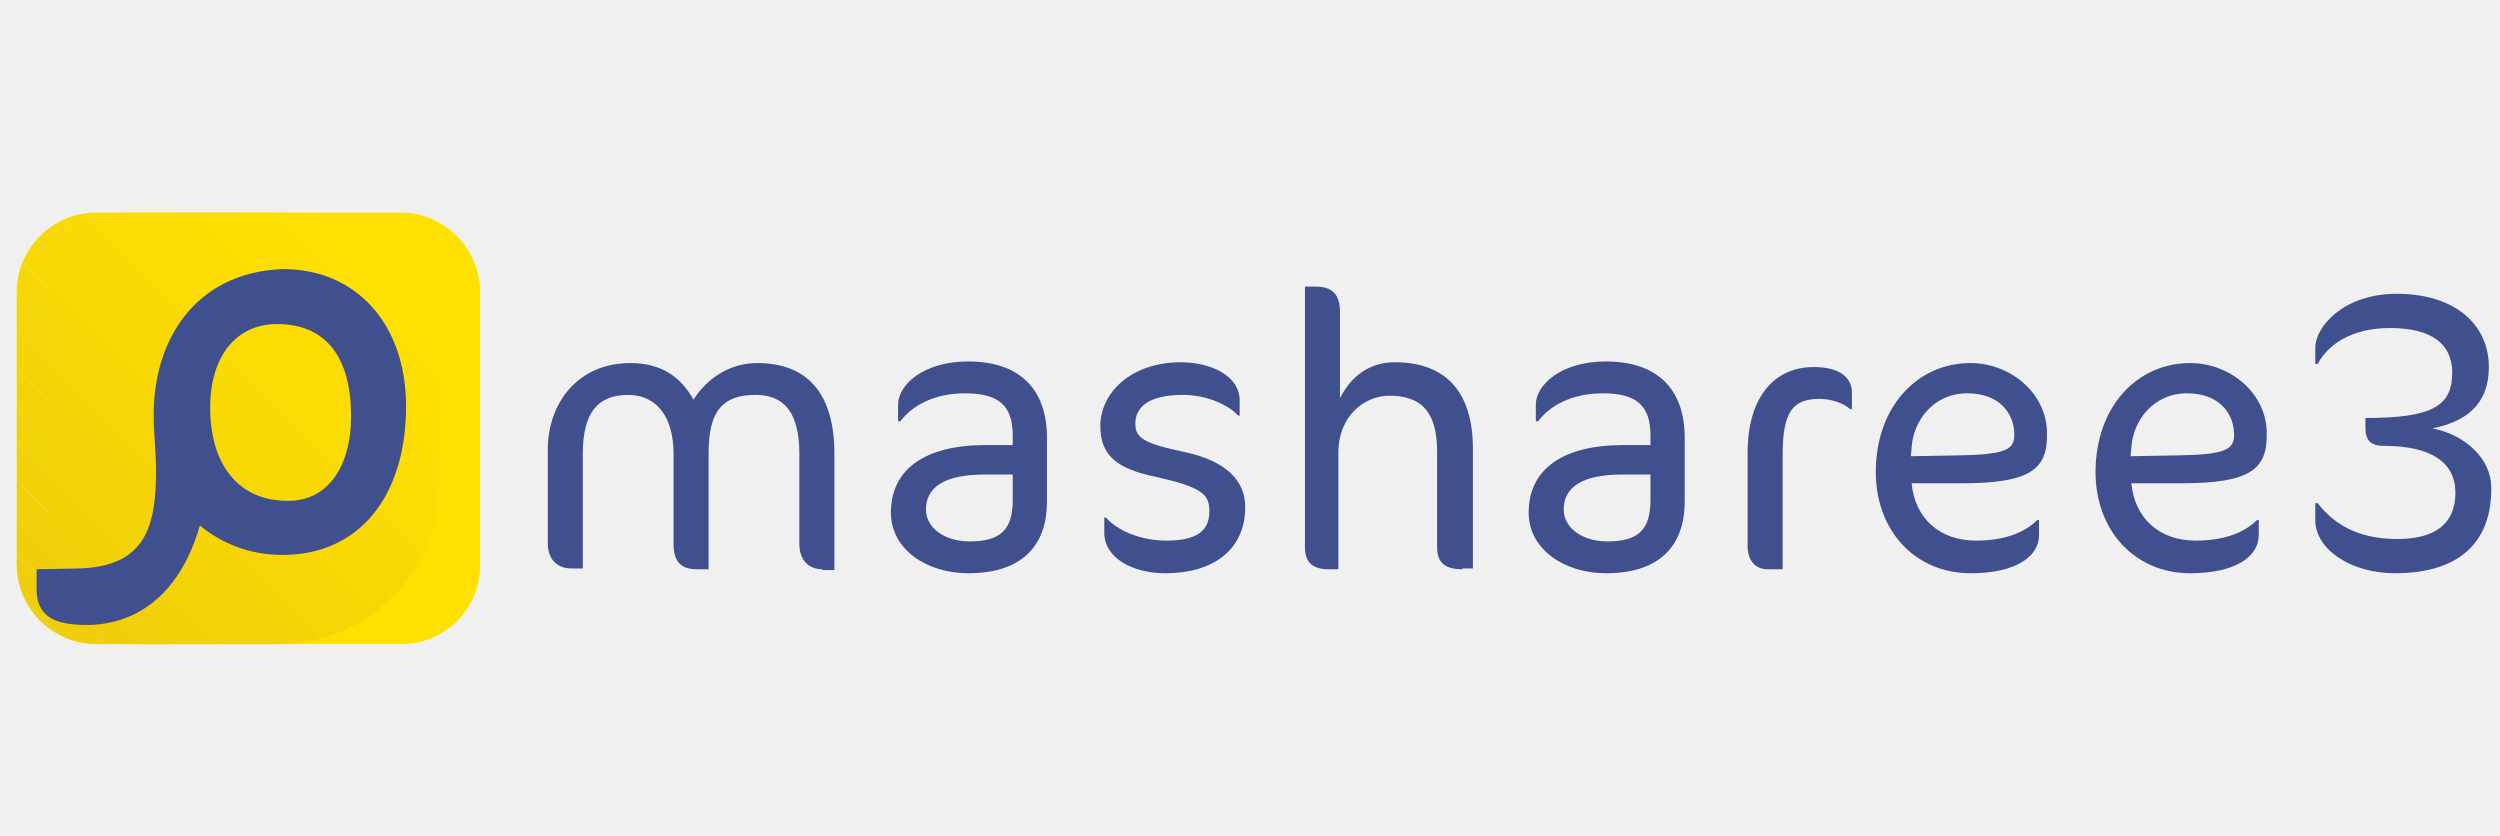
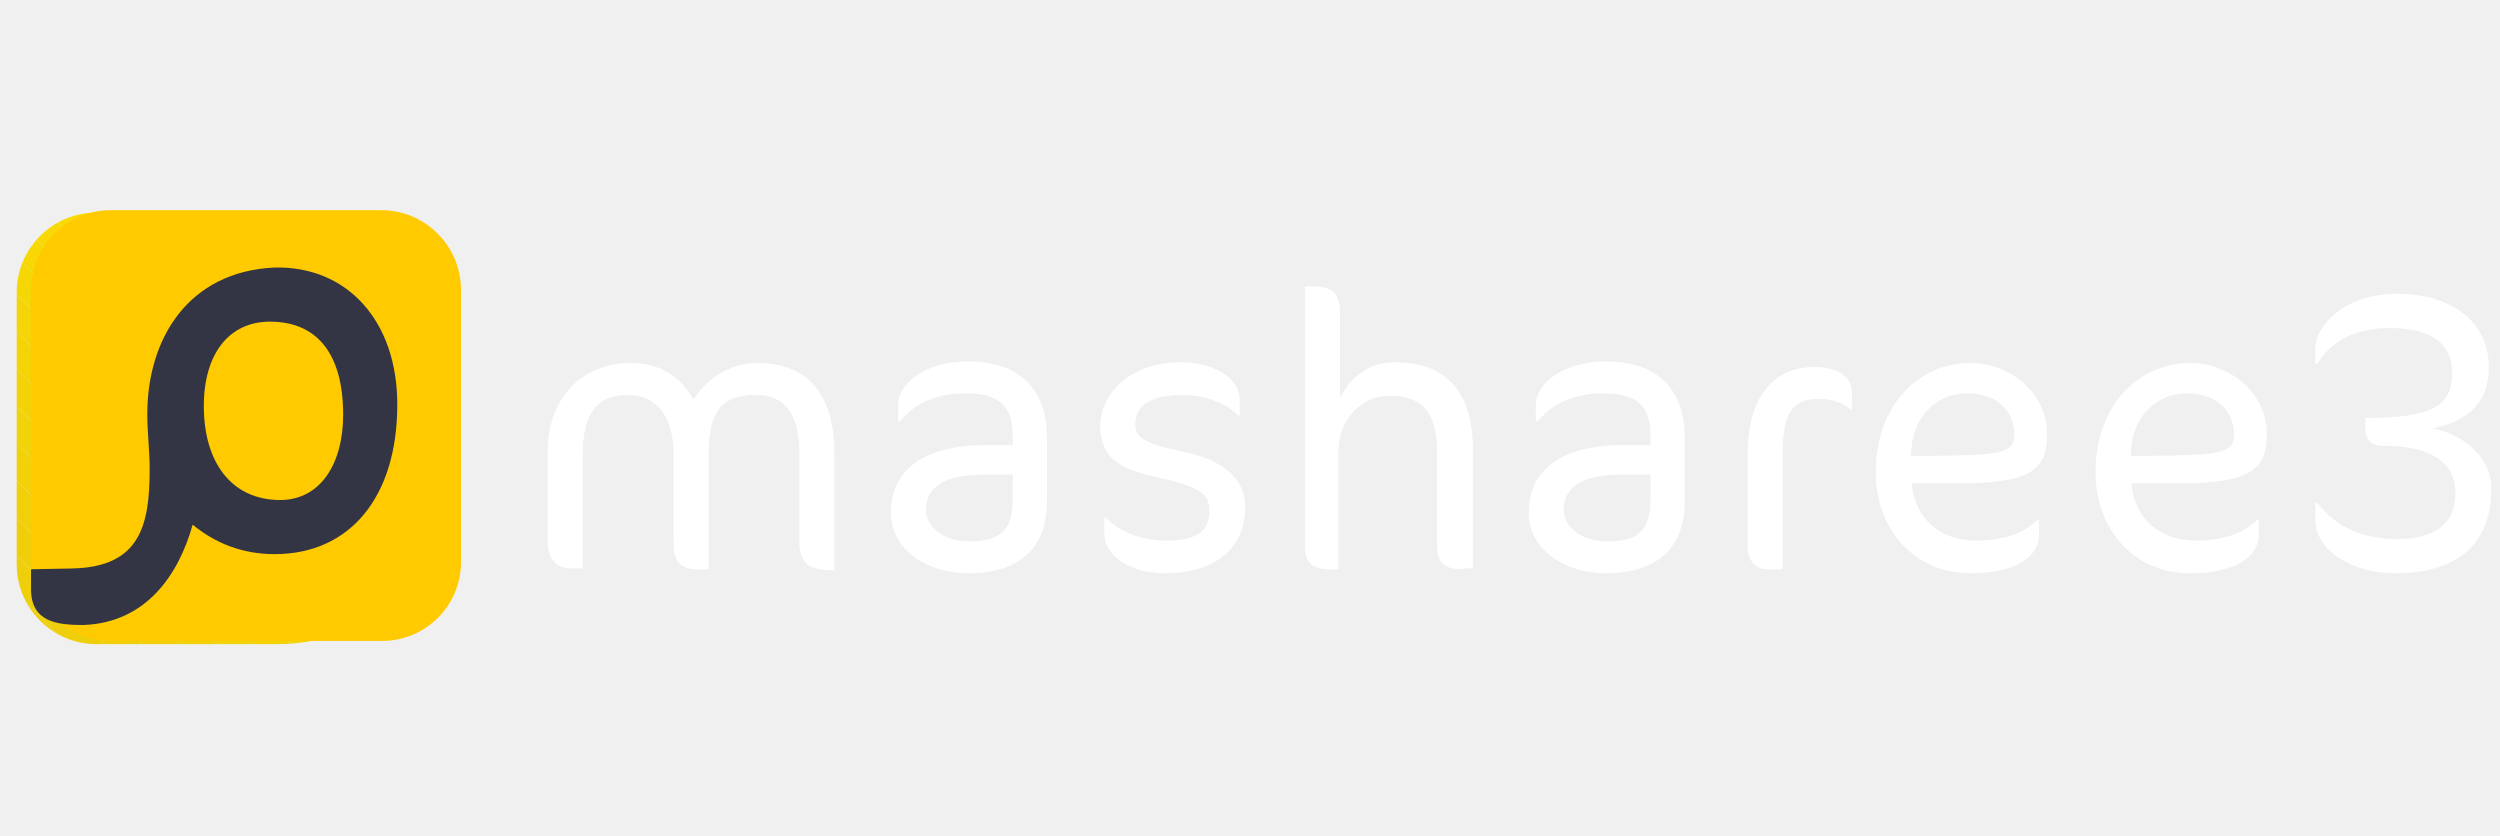
- <svg xmlns="http://www.w3.org/2000/svg" xmlns:xlink="http://www.w3.org/1999/xlink" version="1.1" id="Layer_1" x="0px" y="0px" viewBox="0 0 314 105" style="enable-background:new 0 0 314 105;" xml:space="preserve">
-   <style type="text/css">
- 	.st0{fill:#FFE100;}
- 	.st1{enable-background:new    ;}
- 	.st2{fill:#40508E;}
- 	.st3{clip-path:url(#SVGID_2_);}
- 	.st4{clip-path:url(#SVGID_4_);fill:#EDCC0C;}
- 	.st5{clip-path:url(#SVGID_4_);fill:#EECD0B;}
- 	.st6{clip-path:url(#SVGID_4_);fill:#EFCE0B;}
- 	.st7{clip-path:url(#SVGID_4_);fill:#F0CF0A;}
- 	.st8{clip-path:url(#SVGID_4_);fill:#F1D00A;}
- 	.st9{clip-path:url(#SVGID_4_);fill:#F2D109;}
- 	.st10{clip-path:url(#SVGID_4_);fill:#F2D208;}
- 	.st11{clip-path:url(#SVGID_4_);fill:#F3D308;}
- 	.st12{clip-path:url(#SVGID_4_);fill:#F4D407;}
- 	.st13{clip-path:url(#SVGID_4_);fill:#F5D507;}
- 	.st14{clip-path:url(#SVGID_4_);fill:#F6D706;}
- 	.st15{clip-path:url(#SVGID_4_);fill:#F7D805;}
- 	.st16{clip-path:url(#SVGID_4_);fill:#F8D905;}
- 	.st17{clip-path:url(#SVGID_4_);fill:#F9DA04;}
- 	.st18{clip-path:url(#SVGID_4_);fill:#FADB04;}
- 	.st19{clip-path:url(#SVGID_4_);fill:#FBDC03;}
- 	.st20{clip-path:url(#SVGID_4_);fill:#FBDD02;}
- 	.st21{clip-path:url(#SVGID_4_);fill:#FCDE02;}
- 	.st22{clip-path:url(#SVGID_4_);fill:#FDDF01;}
- 	.st23{clip-path:url(#SVGID_4_);fill:#FEE001;}
- 	.st24{clip-path:url(#SVGID_4_);fill:#FFE100;}
- </style>
-   <g>
-     <path class="st0" d="M50.4,80.9H16.2c-5.5,0-10-4.5-10-10V36.7c0-5.5,4.5-10,10-10h34.1c5.5,0,10,4.5,10,10v34.1   C60.4,76.4,55.9,80.9,50.4,80.9z" />
+ <svg xmlns="http://www.w3.org/2000/svg" enable-background="new 0 0 314 105" viewBox="0 0 314 105">
+   <clipPath id="a">
+     <path d="m46.2 80.9h-34.1c-5.5 0-10-4.5-10-10v-34.2c0-5.5 4.5-10 10-10h34.1c5.5 0 10 4.5 10 10v34.1c0 5.6-4.5 10.1-10 10.1z" />
+   </clipPath>
+   <clipPath id="b">
+     <path d="m35.1 80.9h-27.7c-11 0-20-9-20-20v-14.2c0-11 9-20 20-20h27.7c11 0 20 9 20 20v14.1c0 11.1-9 20.1-20 20.1z" />
+   </clipPath>
+   <clipPath id="c" clip-path="url(#b)">
+     <path d="m35.1 80.9h-27.7c-11 0-20-9-20-20v-14.2c0-11 9-20 20-20h27.7c11 0 20 9 20 20v14.1c0 11.1-9 20.1-20 20.1z" />
+   </clipPath>
+   <clipPath id="d" clip-path="url(#c)">
+     <path d="m35.1 80.9h-27.7c-11 0-20-9-20-20v-14.2c0-11 9-20 20-20h27.7c11 0 20 9 20 20v14.1c0 11.1-9 20.1-20 20.1z" />
+   </clipPath>
+   <clipPath id="e" clip-path="url(#d)">
+     <path d="m35.1 80.9h-27.7c-11 0-20-9-20-20v-14.2c0-11 9-20 20-20h27.7c11 0 20 9 20 20v14.1c0 11.1-9 20.1-20 20.1z" />
+   </clipPath>
+   <clipPath id="f" clip-path="url(#e)">
+     <path d="m35.1 80.9h-27.7c-11 0-20-9-20-20v-14.2c0-11 9-20 20-20h27.7c11 0 20 9 20 20v14.1c0 11.1-9 20.1-20 20.1z" />
+   </clipPath>
+   <clipPath id="g" clip-path="url(#f)">
+     <path d="m35.1 80.9h-27.7c-11 0-20-9-20-20v-14.2c0-11 9-20 20-20h27.7c11 0 20 9 20 20v14.1c0 11.1-9 20.1-20 20.1z" />
+   </clipPath>
+   <clipPath id="h" clip-path="url(#g)">
+     <path d="m35.1 80.9h-27.7c-11 0-20-9-20-20v-14.2c0-11 9-20 20-20h27.7c11 0 20 9 20 20v14.1c0 11.1-9 20.1-20 20.1z" />
+   </clipPath>
+   <clipPath id="i" clip-path="url(#h)">
+     <path d="m35.1 80.9h-27.7c-11 0-20-9-20-20v-14.2c0-11 9-20 20-20h27.7c11 0 20 9 20 20v14.1c0 11.1-9 20.1-20 20.1z" />
+   </clipPath>
+   <clipPath id="j" clip-path="url(#i)">
+     <path d="m35.1 80.9h-27.7c-11 0-20-9-20-20v-14.2c0-11 9-20 20-20h27.7c11 0 20 9 20 20v14.1c0 11.1-9 20.1-20 20.1z" />
+   </clipPath>
+   <clipPath id="k" clip-path="url(#j)">
+     <path d="m35.1 80.9h-27.7c-11 0-20-9-20-20v-14.2c0-11 9-20 20-20h27.7c11 0 20 9 20 20v14.1c0 11.1-9 20.1-20 20.1z" />
+   </clipPath>
+   <clipPath id="l" clip-path="url(#k)">
+     <path d="m35.1 80.9h-27.7c-11 0-20-9-20-20v-14.2c0-11 9-20 20-20h27.7c11 0 20 9 20 20v14.1c0 11.1-9 20.1-20 20.1z" />
+   </clipPath>
+   <clipPath id="m" clip-path="url(#l)">
+     <path d="m35.1 80.9h-27.7c-11 0-20-9-20-20v-14.2c0-11 9-20 20-20h27.7c11 0 20 9 20 20v14.1c0 11.1-9 20.1-20 20.1z" />
+   </clipPath>
+   <clipPath id="n" clip-path="url(#m)">
+     <path d="m35.1 80.9h-27.7c-11 0-20-9-20-20v-14.2c0-11 9-20 20-20h27.7c11 0 20 9 20 20v14.1c0 11.1-9 20.1-20 20.1z" />
+   </clipPath>
+   <clipPath id="o" clip-path="url(#n)">
+     <path d="m35.1 80.9h-27.7c-11 0-20-9-20-20v-14.2c0-11 9-20 20-20h27.7c11 0 20 9 20 20v14.1c0 11.1-9 20.1-20 20.1z" />
+   </clipPath>
+   <clipPath id="p" clip-path="url(#o)">
+     <path d="m35.1 80.9h-27.7c-11 0-20-9-20-20v-14.2c0-11 9-20 20-20h27.7c11 0 20 9 20 20v14.1c0 11.1-9 20.1-20 20.1z" />
+   </clipPath>
+   <clipPath id="q" clip-path="url(#p)">
+     <path d="m35.1 80.9h-27.7c-11 0-20-9-20-20v-14.2c0-11 9-20 20-20h27.7c11 0 20 9 20 20v14.1c0 11.1-9 20.1-20 20.1z" />
+   </clipPath>
+   <clipPath id="r" clip-path="url(#q)">
+     <path d="m35.1 80.9h-27.7c-11 0-20-9-20-20v-14.2c0-11 9-20 20-20h27.7c11 0 20 9 20 20v14.1c0 11.1-9 20.1-20 20.1z" />
+   </clipPath>
+   <clipPath id="s" clip-path="url(#r)">
+     <path d="m35.1 80.9h-27.7c-11 0-20-9-20-20v-14.2c0-11 9-20 20-20h27.7c11 0 20 9 20 20v14.1c0 11.1-9 20.1-20 20.1z" />
+   </clipPath>
+   <clipPath id="t" clip-path="url(#s)">
+     <path d="m35.1 80.9h-27.7c-11 0-20-9-20-20v-14.2c0-11 9-20 20-20h27.7c11 0 20 9 20 20v14.1c0 11.1-9 20.1-20 20.1z" />
+   </clipPath>
+   <clipPath id="u" clip-path="url(#t)">
+     <path d="m35.1 80.9h-27.7c-11 0-20-9-20-20v-14.2c0-11 9-20 20-20h27.7c11 0 20 9 20 20v14.1c0 11.1-9 20.1-20 20.1z" />
+   </clipPath>
+   <clipPath id="v" clip-path="url(#u)">
+     <path d="m35.1 80.9h-27.7c-11 0-20-9-20-20v-14.2c0-11 9-20 20-20h27.7c11 0 20 9 20 20v14.1c0 11.1-9 20.1-20 20.1z" />
+   </clipPath>
+   <clipPath id="w">
+     <path d="m35.1 80.9h-27.7c-11 0-20-9-20-20v-14.2c0-11 9-20 20-20h27.7c11 0 20 9 20 20v14.1c0 11.1-9 20.1-20 20.1z" />
+   </clipPath>
+   <clipPath id="x" clip-path="url(#w)">
+     <path d="m35.1 80.9h-27.7c-11 0-20-9-20-20v-14.2c0-11 9-20 20-20h27.7c11 0 20 9 20 20v14.1c0 11.1-9 20.1-20 20.1z" />
+   </clipPath>
+   <clipPath id="y">
+     <path d="m48 80.5h-34.1c-5.5 0-10-4.5-10-10v-34.1c0-5.5 4.5-10 10-10h34c5.5 0 10 4.5 10 10v34c.1 5.6-4.4 10.1-9.9 10.1z" />
+   </clipPath>
+   <clipPath id="z">
+     <path d="m43.1 52.1c0-7.7-3.3-11.7-9.2-11.7-5.1 0-8.3 4-8.3 10.6 0 7.1 3.5 11.8 9.6 11.8 5 0 7.9-4.5 7.9-10.7zm6.8-1.3c0 11.7-6 18.8-15.4 18.8-4.1 0-7.5-1.4-10.3-3.7-1.8 6.4-5.9 12.3-13.7 12.6-3.2 0-6.6-.3-6.6-4.5v-2.5l5.2-.1c8.5-.2 9.7-5.4 9.7-12.5 0-2.2-.3-4.6-.3-6.9 0-9.4 5.1-17.9 16-18.4 9.1-.2 15.4 6.7 15.4 17.2z" />
+   </clipPath>
+   <g enable-background="new" fill="#fff">
+     <path d="m103.3 71.5c-1.7 0-2.9-1.1-2.9-3.2v-11.3c0-5.3-2-7.4-5.5-7.4-4.2 0-5.9 2.1-5.9 7.3v14.6h-1.5c-2.1 0-2.9-1.1-2.9-3.2v-11.3c0-4.6-2.1-7.4-5.7-7.4-3.8 0-5.7 2.2-5.7 7.4v14.4h-1.4c-1.8 0-3-1.1-3-3.2v-11.7c0-5.8 3.7-10.9 10.4-10.9 3.8 0 6.3 1.7 7.9 4.6 1.7-2.7 4.6-4.6 8-4.6 6.3 0 9.7 3.8 9.7 11.4v14.6h-1.5z" />
+     <path d="m121.6 72c-5.2 0-9.7-3-9.7-7.6 0-5.5 4.3-8.5 11.9-8.5h3.4v-1.2c0-3.8-1.8-5.3-6-5.3-3.8 0-6.6 1.5-8.1 3.5h-.3v-2.1c0-2.4 3.1-5.4 8.8-5.4 6.4 0 9.9 3.4 9.9 9.6v8c0 5.2-2.8 9-9.9 9zm5.6-12.4h-3.5c-5.1 0-7.4 1.6-7.4 4.4 0 2.2 2.2 4 5.5 4 3.9 0 5.4-1.5 5.4-5.2z" />
+     <path d="m146.4 72c-4.3 0-7.7-2-7.7-5.1v-1.9h.2c1.4 1.6 4.3 2.9 7.6 2.9 3.8 0 5.4-1.2 5.4-3.7 0-2.1-.9-3-6.7-4.3-4.8-1-7-2.6-7-6.4 0-4.1 3.8-8 10.1-8 3.8 0 7.4 1.7 7.4 4.8v1.9h-.2c-1.1-1.3-3.9-2.6-6.9-2.6-4.3 0-6 1.5-6 3.6 0 1.8 1 2.5 6.3 3.6 5 1.1 7.5 3.5 7.5 6.9 0 5.4-4.1 8.3-10 8.3z" />
+     <path d="m183.7 71.5c-2.3 0-3.2-.9-3.2-2.8v-12c0-5.1-2.1-7-6-7-3 0-6.4 2.4-6.4 7.2v14.6h-1.2c-2.1 0-3-.9-3-2.8v-32.7h1.3c2 0 3.1.8 3.1 3.2v10.8c1.8-3.5 4.5-4.5 6.9-4.5 6 0 9.8 3.3 9.8 10.9v15h-1.3z" />
+     <path d="m201.7 72c-5.2 0-9.7-3-9.7-7.6 0-5.5 4.3-8.5 11.9-8.5h3.4v-1.2c0-3.8-1.8-5.3-6-5.3-3.8 0-6.6 1.5-8.1 3.5h-.3v-2.1c0-2.4 3.1-5.4 8.8-5.4 6.4 0 9.9 3.4 9.9 9.6v8c0 5.2-2.8 9-9.9 9zm5.6-12.4h-3.5c-5.1 0-7.4 1.6-7.4 4.4 0 2.2 2.2 4 5.5 4 3.9 0 5.4-1.5 5.4-5.2z" />
+     <path d="m232.4 51.4c-.8-.7-2.2-1.3-3.9-1.3-3.4 0-4.6 1.7-4.6 7.1v14.3h-1.9c-1.6 0-2.5-1.2-2.5-2.9v-11.7c0-7.1 3.4-10.8 8.3-10.8 3.5 0 4.8 1.5 4.8 3.2v2.1z" />
+     <path d="m246.4 60.7h-6.3c.4 4.3 3.4 7.2 8.1 7.2 3.9 0 6.3-1.2 7.7-2.6h.2v1.9c0 2.7-2.9 4.8-8.6 4.8-7 0-11.9-5.4-11.9-12.7 0-8.2 5.2-13.7 11.9-13.7 5 0 9.6 3.8 9.6 8.8.1 4.5-2 6.3-10.7 6.3zm.7-11.3c-4.3 0-6.8 3.5-7 6.8l-.1 1.1 5.8-.1c6.1-.1 7.2-.7 7.2-2.6 0-2.7-1.9-5.2-5.9-5.2z" />
+     <path d="m274 60.7h-6.3c.4 4.3 3.4 7.2 8.1 7.2 3.9 0 6.3-1.2 7.7-2.6h.2v1.9c0 2.7-2.9 4.8-8.6 4.8-7 0-11.9-5.4-11.9-12.7 0-8.2 5.2-13.7 11.9-13.7 5 0 9.6 3.8 9.6 8.8.1 4.5-2 6.3-10.7 6.3zm.7-11.3c-4.3 0-6.8 3.5-7 6.8l-.1 1.1 5.8-.1c6.1-.1 7.2-.7 7.2-2.6 0-2.7-1.9-5.2-5.9-5.2z" />
+     <path d="m300.8 72c-5.4 0-10-2.9-10-6.7v-2.1h.3c2.4 3.1 5.7 4.5 10 4.5 4.6 0 7.3-1.8 7.3-5.8 0-3.8-3-5.9-9-5.9-1.7 0-2.3-.8-2.3-2.2v-1.3c8.4 0 10.9-1.5 10.9-5.7 0-3.6-2.6-5.6-7.8-5.6-4.9 0-7.8 2.1-9.1 4.5h-.3v-2c0-2.7 3.6-6.8 10.2-6.8 7.4 0 11.6 3.9 11.6 9.2 0 4.8-3 6.9-7.1 7.7 4.2.8 7.4 3.9 7.4 7.4.1 6.5-3.6 10.8-12.1 10.8z" />
  </g>
-   <g>
-     <g class="st1">
-       <g>
-         <path class="st2" d="M103.3,71.5c-1.7,0-2.9-1.1-2.9-3.2V57c0-5.3-2-7.4-5.5-7.4c-4.2,0-5.9,2.1-5.9,7.3v14.6h-1.5     c-2.1,0-2.9-1.1-2.9-3.2V57c0-4.6-2.1-7.4-5.7-7.4c-3.8,0-5.7,2.2-5.7,7.4v14.4h-1.4c-1.8,0-3-1.1-3-3.2V56.5     c0-5.8,3.7-10.9,10.4-10.9c3.8,0,6.3,1.7,7.9,4.6c1.7-2.7,4.6-4.6,8-4.6c6.3,0,9.7,3.8,9.7,11.4v14.6H103.3z" />
-       </g>
-       <g>
-         <path class="st2" d="M121.6,72c-5.2,0-9.7-3-9.7-7.6c0-5.5,4.3-8.5,11.9-8.5h3.4v-1.2c0-3.8-1.8-5.3-6-5.3     c-3.8,0-6.6,1.5-8.1,3.5h-0.3v-2.1c0-2.4,3.1-5.4,8.8-5.4c6.4,0,9.9,3.4,9.9,9.6v8C131.5,68.2,128.7,72,121.6,72z M127.2,59.6     h-3.5c-5.1,0-7.4,1.6-7.4,4.4c0,2.2,2.2,4,5.5,4c3.9,0,5.4-1.5,5.4-5.2V59.6z" />
-       </g>
-       <g>
-         <path class="st2" d="M146.4,72c-4.3,0-7.7-2-7.7-5.1V65h0.2c1.4,1.6,4.3,2.9,7.6,2.9c3.8,0,5.4-1.2,5.4-3.7c0-2.1-0.9-3-6.7-4.3     c-4.8-1-7-2.6-7-6.4c0-4.1,3.8-8,10.1-8c3.8,0,7.4,1.7,7.4,4.8v1.9h-0.2c-1.1-1.3-3.9-2.6-6.9-2.6c-4.3,0-6,1.5-6,3.6     c0,1.8,1,2.5,6.3,3.6c5,1.1,7.5,3.5,7.5,6.9C156.4,69.1,152.3,72,146.4,72z" />
-       </g>
-       <g>
-         <path class="st2" d="M183.7,71.5c-2.3,0-3.2-0.9-3.2-2.8v-12c0-5.1-2.1-7-6-7c-3,0-6.4,2.4-6.4,7.2v14.6h-1.2c-2.1,0-3-0.9-3-2.8     V36h1.3c2,0,3.1,0.8,3.1,3.2V50c1.8-3.5,4.5-4.5,6.9-4.5c6,0,9.8,3.3,9.8,10.9v15H183.7z" />
-       </g>
-       <g>
-         <path class="st2" d="M201.7,72c-5.2,0-9.7-3-9.7-7.6c0-5.5,4.3-8.5,11.9-8.5h3.4v-1.2c0-3.8-1.8-5.3-6-5.3     c-3.8,0-6.6,1.5-8.1,3.5h-0.3v-2.1c0-2.4,3.1-5.4,8.8-5.4c6.4,0,9.9,3.4,9.9,9.6v8C211.6,68.2,208.8,72,201.7,72z M207.3,59.6     h-3.5c-5.1,0-7.4,1.6-7.4,4.4c0,2.2,2.2,4,5.5,4c3.9,0,5.4-1.5,5.4-5.2V59.6z" />
-       </g>
-       <g>
-         <path class="st2" d="M232.4,51.4c-0.8-0.7-2.2-1.3-3.9-1.3c-3.4,0-4.6,1.7-4.6,7.1v14.3H222c-1.6,0-2.5-1.2-2.5-2.9V56.9     c0-7.1,3.4-10.8,8.3-10.8c3.5,0,4.8,1.5,4.8,3.2v2.1H232.4z" />
-       </g>
-       <g>
-         <path class="st2" d="M246.4,60.7h-6.3c0.4,4.3,3.4,7.2,8.1,7.2c3.9,0,6.3-1.2,7.7-2.6h0.2v1.9c0,2.7-2.9,4.8-8.6,4.8     c-7,0-11.9-5.4-11.9-12.7c0-8.2,5.2-13.7,11.9-13.7c5,0,9.6,3.8,9.6,8.8C257.2,58.9,255.1,60.7,246.4,60.7z M247.1,49.4     c-4.3,0-6.8,3.5-7,6.8l-0.1,1.1l5.8-0.1c6.1-0.1,7.2-0.7,7.2-2.6C253,51.9,251.1,49.4,247.1,49.4z" />
-       </g>
-       <g>
-         <path class="st2" d="M274,60.7h-6.3c0.4,4.3,3.4,7.2,8.1,7.2c3.9,0,6.3-1.2,7.7-2.6h0.2v1.9c0,2.7-2.9,4.8-8.6,4.8     c-7,0-11.9-5.4-11.9-12.7c0-8.2,5.2-13.7,11.9-13.7c5,0,9.6,3.8,9.6,8.8C284.8,58.9,282.7,60.7,274,60.7z M274.7,49.4     c-4.3,0-6.8,3.5-7,6.8l-0.1,1.1l5.8-0.1c6.1-0.1,7.2-0.7,7.2-2.6C280.6,51.9,278.7,49.4,274.7,49.4z" />
-       </g>
-       <g>
-         <path class="st2" d="M300.8,72c-5.4,0-10-2.9-10-6.7v-2.1h0.3c2.4,3.1,5.7,4.5,10,4.5c4.6,0,7.3-1.8,7.3-5.8c0-3.8-3-5.9-9-5.9     c-1.7,0-2.3-0.8-2.3-2.2v-1.3c8.4,0,10.9-1.5,10.9-5.7c0-3.6-2.6-5.6-7.8-5.6c-4.9,0-7.8,2.1-9.1,4.5h-0.3v-2     c0-2.7,3.6-6.8,10.2-6.8c7.4,0,11.6,3.9,11.6,9.2c0,4.8-3,6.9-7.1,7.7c4.2,0.8,7.4,3.9,7.4,7.4C313,67.7,309.3,72,300.8,72z" />
-       </g>
+   <g clip-path="url(#a)">
+     <path clip-path="url(#v)" d="m-12.6 69.2 11.8 11.7h-11.8z" fill="#edcc0c" />
+     <path clip-path="url(#v)" d="m-12.6 64.5 16.4 16.4h-4.6l-11.8-11.7z" fill="#edcc0c" />
+     <path clip-path="url(#v)" d="m-12.6 59.8 21.1 21.1h-4.7l-16.4-16.4z" fill="#eecd0b" />
+     <path clip-path="url(#v)" d="m-12.6 55.1 25.8 25.8h-4.7l-21.1-21.1z" fill="#efce0b" />
+     <path clip-path="url(#v)" d="m-12.6 50.4 30.5 30.5h-4.7l-25.8-25.8z" fill="#f0cf0a" />
+     <path clip-path="url(#v)" d="m-12.6 45.7 35.2 35.2h-4.7l-30.5-30.5z" fill="#f1d00a" />
+     <path clip-path="url(#v)" d="m-12.6 41 39.9 39.9h-4.7l-35.2-35.2z" fill="#f2d109" />
+     <path clip-path="url(#v)" d="m-12.6 36.4 44.6 44.5h-4.7l-39.9-39.9z" fill="#f2d208" />
+     <path clip-path="url(#v)" d="m-12.6 32.9.6-.6 48.6 48.6h-4.6l-44.6-44.5z" fill="#f3d308" />
+     <path clip-path="url(#v)" d="m-12 32.3 2.3-2.4 51 51h-4.7z" fill="#f4d407" />
+     <path clip-path="url(#v)" d="m-9.7 29.9 2.4-2.3 53.3 53.3h-4.7z" fill="#f5d507" />
+     <path clip-path="url(#v)" d="m-7.3 27.6.9-.9h2.9l53.3 53.3-.9.9h-2.9z" fill="#f6d706" />
+     <path clip-path="url(#v)" d="m1.2 26.7 51 51-2.4 2.3-53.3-53.3z" fill="#f7d805" />
+     <path clip-path="url(#v)" d="m5.9 26.7 48.6 48.6-2.3 2.4-51-51z" fill="#f8d905" />
+     <path clip-path="url(#v)" d="m10.5 26.7 44.6 44.5v3.5l-.6.6-48.6-48.6z" fill="#f9da04" />
+     <path clip-path="url(#v)" d="m15.2 26.7 39.9 39.9v4.6l-44.6-44.5z" fill="#fadb04" />
+     <path clip-path="url(#v)" d="m19.9 26.7 35.2 35.2v4.7l-39.9-39.9z" fill="#fbdc03" />
+     <path clip-path="url(#v)" d="m24.6 26.7 30.5 30.5v4.7l-35.2-35.2z" fill="#fbdd02" />
+     <path clip-path="url(#v)" d="m29.3 26.7 25.8 25.8v4.7l-30.5-30.5z" fill="#fcde02" />
+     <path clip-path="url(#v)" d="m34 26.7 21.1 21.1v4.7l-25.8-25.8z" fill="#fddf01" />
+     <path clip-path="url(#v)" d="m38.7 26.7 16.4 16.4v4.7l-21.1-21.1z" fill="#fee001" />
+     <g clip-path="url(#v)" fill="#ffe100">
+       <path clip-path="url(#x)" d="m43.3 26.7 11.8 11.8v4.6l-16.4-16.4z" />
+       <path clip-path="url(#x)" d="m55.1 38.5-11.8-11.8h11.8z" />
    </g>
+     <path d="m51 51c0 11.6-6.1 18.7-15.5 18.7-4.1 0-7.6-1.4-10.4-3.7-1.8 6.4-6 12.2-13.8 12.5-3.2 0-6.7-.3-6.7-4.5v-2.5l5.2-.1c8.6-.2 9.8-5.4 9.8-12.4 0-2.2-.3-4.6-.3-6.9 0-9.3 5.1-17.8 16.1-18.3 9.2-.1 15.6 6.8 15.6 17.2zm-6.9 1.3c0-7.6-3.3-11.6-9.3-11.6-5.1 0-8.4 4-8.4 10.5 0 7.1 3.5 11.7 9.7 11.7 5.1.1 8-4.4 8-10.6z" fill="#40508e" />
  </g>
-   <g>
-     <g>
-       <defs>
-         <path id="SVGID_1_" d="M46.2,80.9H12.1c-5.5,0-10-4.5-10-10V36.7c0-5.5,4.5-10,10-10h34.1c5.5,0,10,4.5,10,10v34.1     C56.2,76.4,51.7,80.9,46.2,80.9z" />
-       </defs>
-       <clipPath id="SVGID_2_">
-         <use xlink:href="#SVGID_1_" style="overflow:visible;" />
-       </clipPath>
-       <g class="st3">
-         <g>
-           <defs>
-             <path id="SVGID_3_" d="M35.1,80.9H7.4c-11,0-20-9-20-20V46.7c0-11,9-20,20-20h27.7c11,0,20,9,20,20v14.1       C55.1,71.9,46.1,80.9,35.1,80.9z" />
-           </defs>
-           <clipPath id="SVGID_4_">
-             <use xlink:href="#SVGID_3_" style="overflow:visible;" />
-           </clipPath>
-           <polygon class="st4" points="-12.6,69.2 -0.8,80.9 -12.6,80.9     " />
-           <polygon class="st4" points="-12.6,64.5 3.8,80.9 -0.8,80.9 -12.6,69.2     " />
-           <polygon class="st5" points="-12.6,59.8 8.5,80.9 3.8,80.9 -12.6,64.5     " />
-           <polygon class="st6" points="-12.6,55.1 13.2,80.9 8.5,80.9 -12.6,59.8     " />
-           <polygon class="st7" points="-12.6,50.4 17.9,80.9 13.2,80.9 -12.6,55.1     " />
-           <polygon class="st8" points="-12.6,45.7 22.6,80.9 17.9,80.9 -12.6,50.4     " />
-           <polygon class="st9" points="-12.6,41 27.3,80.9 22.6,80.9 -12.6,45.7     " />
-           <polygon class="st10" points="-12.6,36.4 32,80.9 27.3,80.9 -12.6,41     " />
-           <polygon class="st11" points="-12.6,32.9 -12,32.3 36.6,80.9 32,80.9 -12.6,36.4     " />
-           <polygon class="st12" points="-12,32.3 -9.7,29.9 41.3,80.9 36.6,80.9     " />
-           <polygon class="st13" points="-9.7,29.9 -7.3,27.6 46,80.9 41.3,80.9     " />
-           <polygon class="st14" points="-7.3,27.6 -6.4,26.7 -3.5,26.7 49.8,80 48.9,80.9 46,80.9     " />
-           <polygon class="st15" points="1.2,26.7 52.2,77.7 49.8,80 -3.5,26.7     " />
-           <polygon class="st16" points="5.9,26.7 54.5,75.3 52.2,77.7 1.2,26.7     " />
-           <polygon class="st17" points="10.5,26.7 55.1,71.2 55.1,74.7 54.5,75.3 5.9,26.7     " />
-           <polygon class="st18" points="15.2,26.7 55.1,66.6 55.1,71.2 10.5,26.7     " />
-           <polygon class="st19" points="19.9,26.7 55.1,61.9 55.1,66.6 15.2,26.7     " />
-           <polygon class="st20" points="24.6,26.7 55.1,57.2 55.1,61.9 19.9,26.7     " />
-           <polygon class="st21" points="29.3,26.7 55.1,52.5 55.1,57.2 24.6,26.7     " />
-           <polygon class="st22" points="34,26.7 55.1,47.8 55.1,52.5 29.3,26.7     " />
-           <polygon class="st23" points="38.7,26.7 55.1,43.1 55.1,47.8 34,26.7     " />
-           <polygon class="st24" points="43.3,26.7 55.1,38.5 55.1,43.1 38.7,26.7     " />
-           <polygon class="st24" points="55.1,38.5 43.3,26.7 55.1,26.7     " />
-         </g>
-       </g>
-     </g>
-   </g>
-   <g class="st1">
-     <path class="st2" d="M51,51c0,11.6-6.1,18.7-15.5,18.7c-4.1,0-7.6-1.4-10.4-3.7c-1.8,6.4-6,12.2-13.8,12.5c-3.2,0-6.7-0.3-6.7-4.5   v-2.5l5.2-0.1c8.6-0.2,9.8-5.4,9.8-12.4c0-2.2-0.3-4.6-0.3-6.9c0-9.3,5.1-17.8,16.1-18.3C44.6,33.7,51,40.6,51,51z M44.1,52.3   c0-7.6-3.3-11.6-9.3-11.6c-5.1,0-8.4,4-8.4,10.5c0,7.1,3.5,11.7,9.7,11.7C41.2,63,44.1,58.5,44.1,52.3z" />
-   </g>
+   <path clip-path="url(#y)" d="m-1.1 21.5h64v64h-64z" fill="#ffca00" />
+   <path clip-path="url(#z)" d="m-1.1 28.5h56v55h-56z" fill="#333545" />
</svg>
